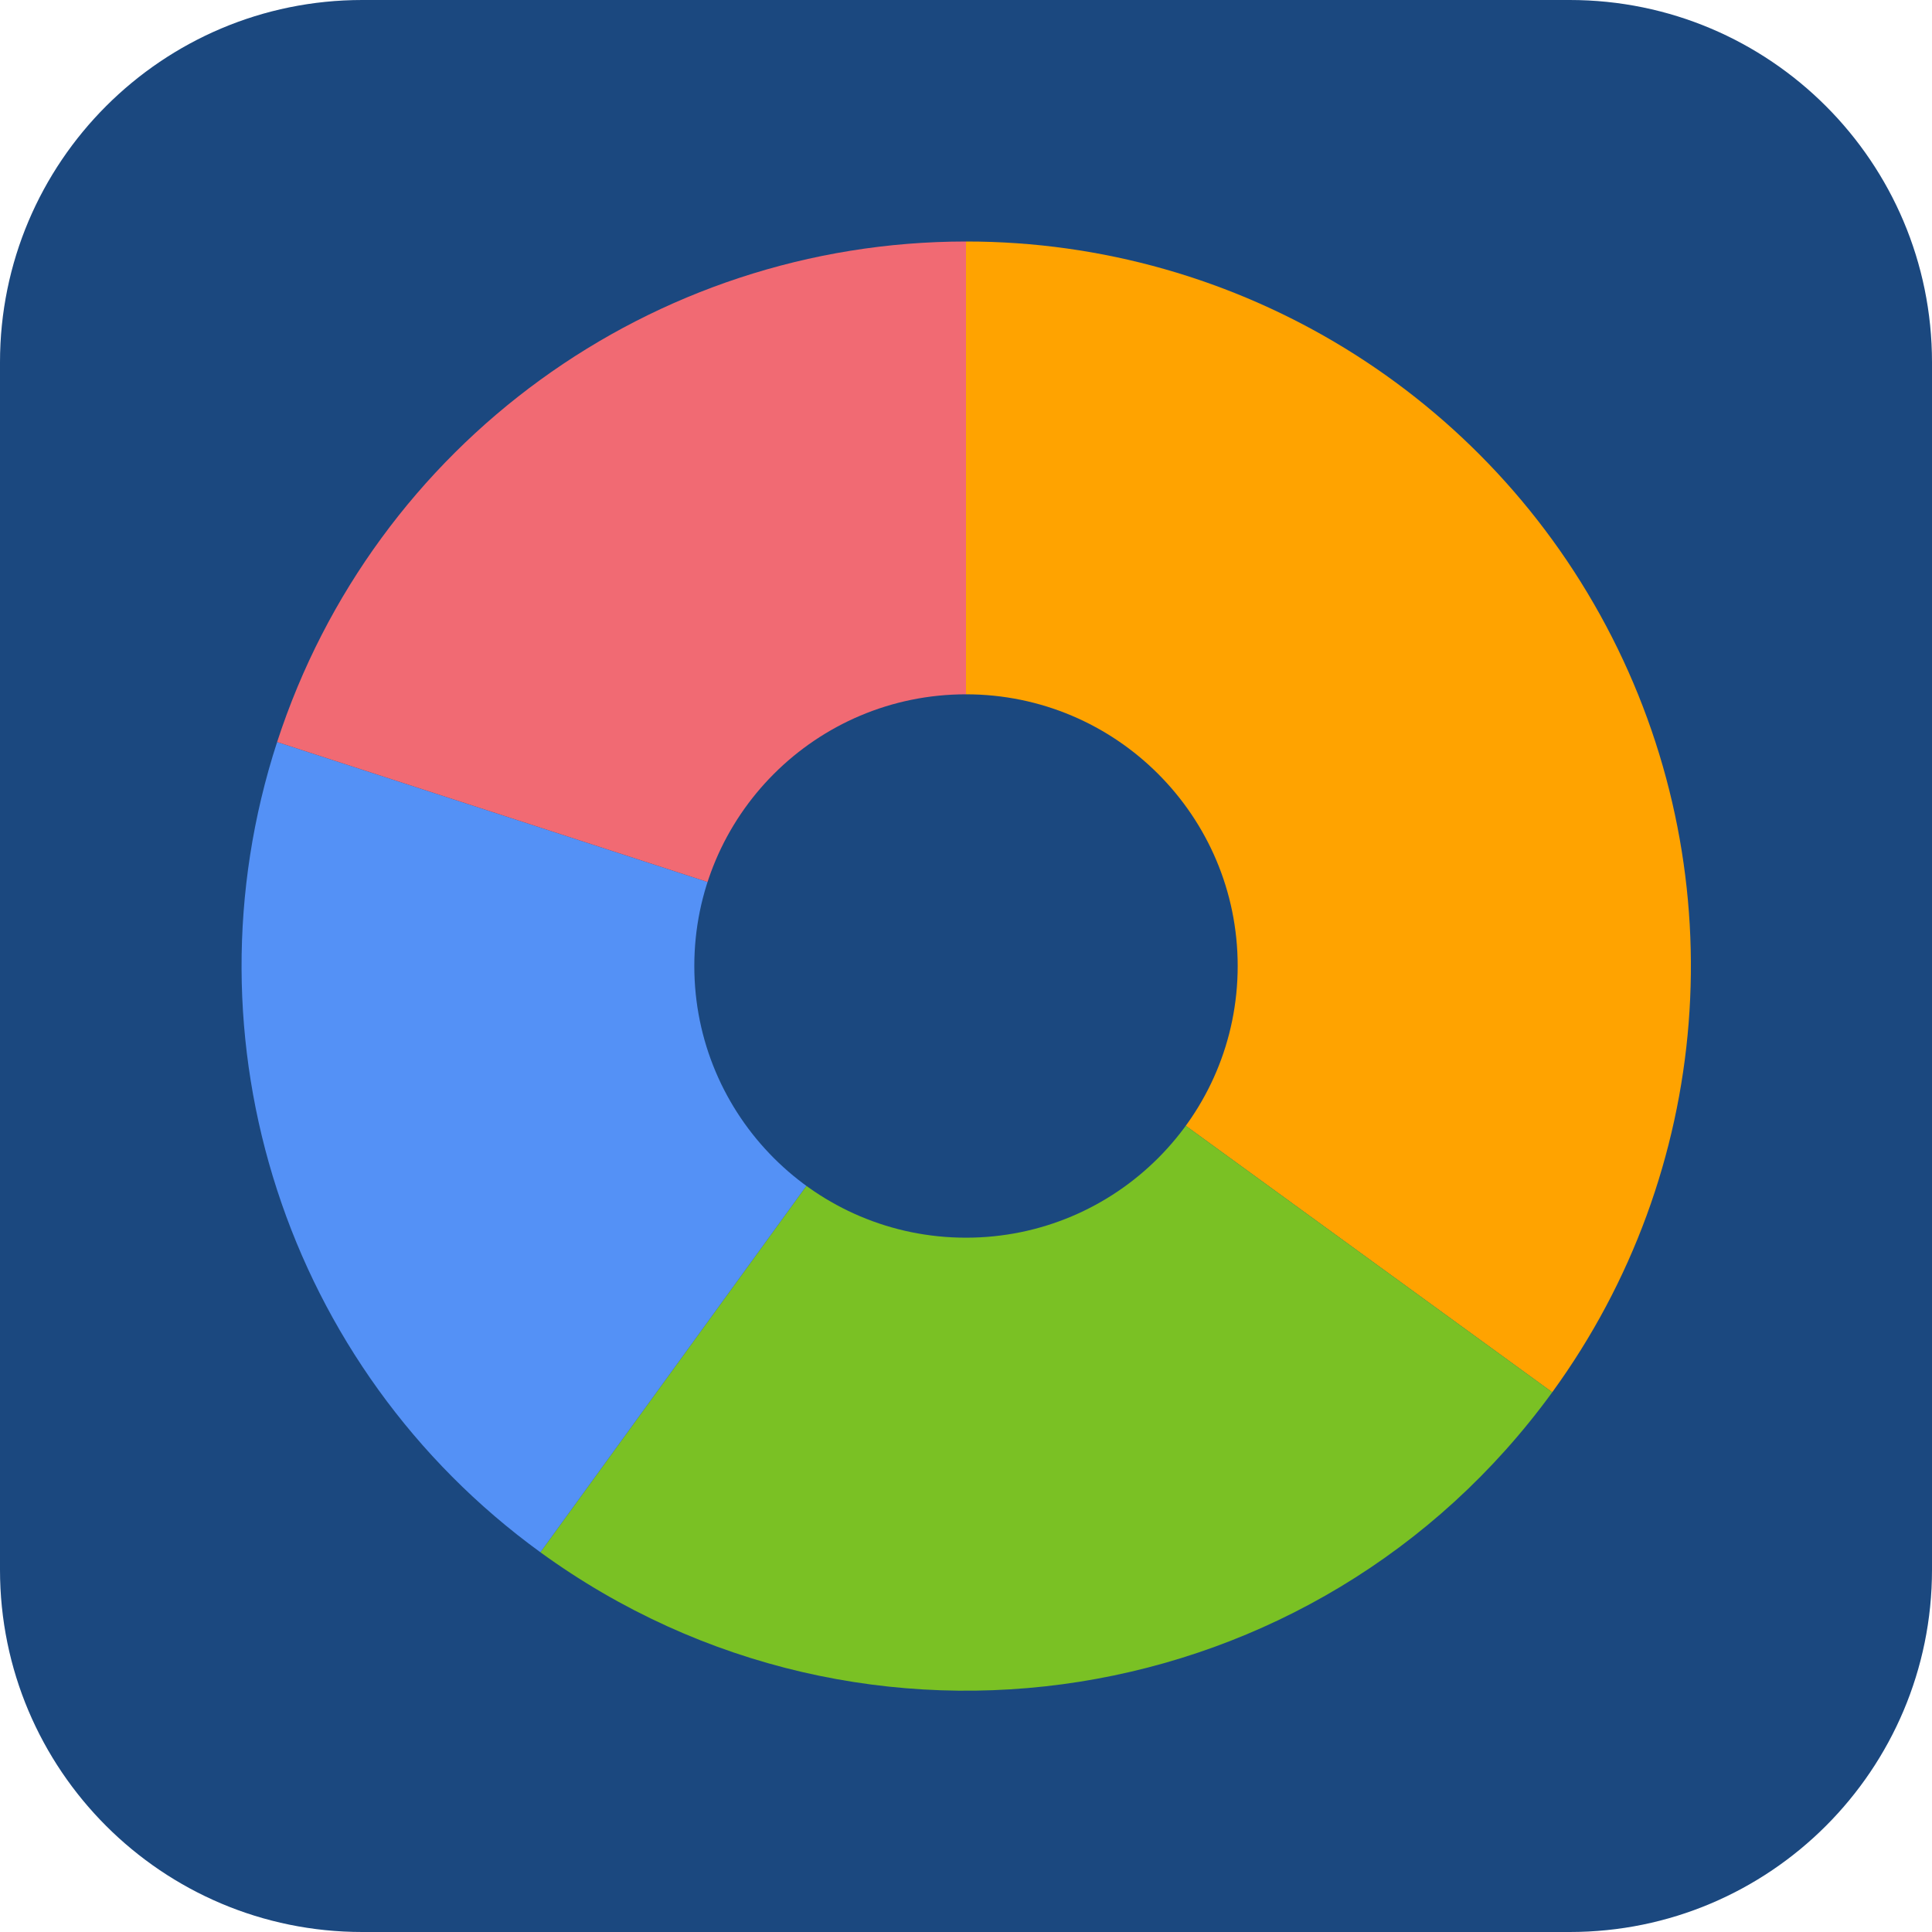
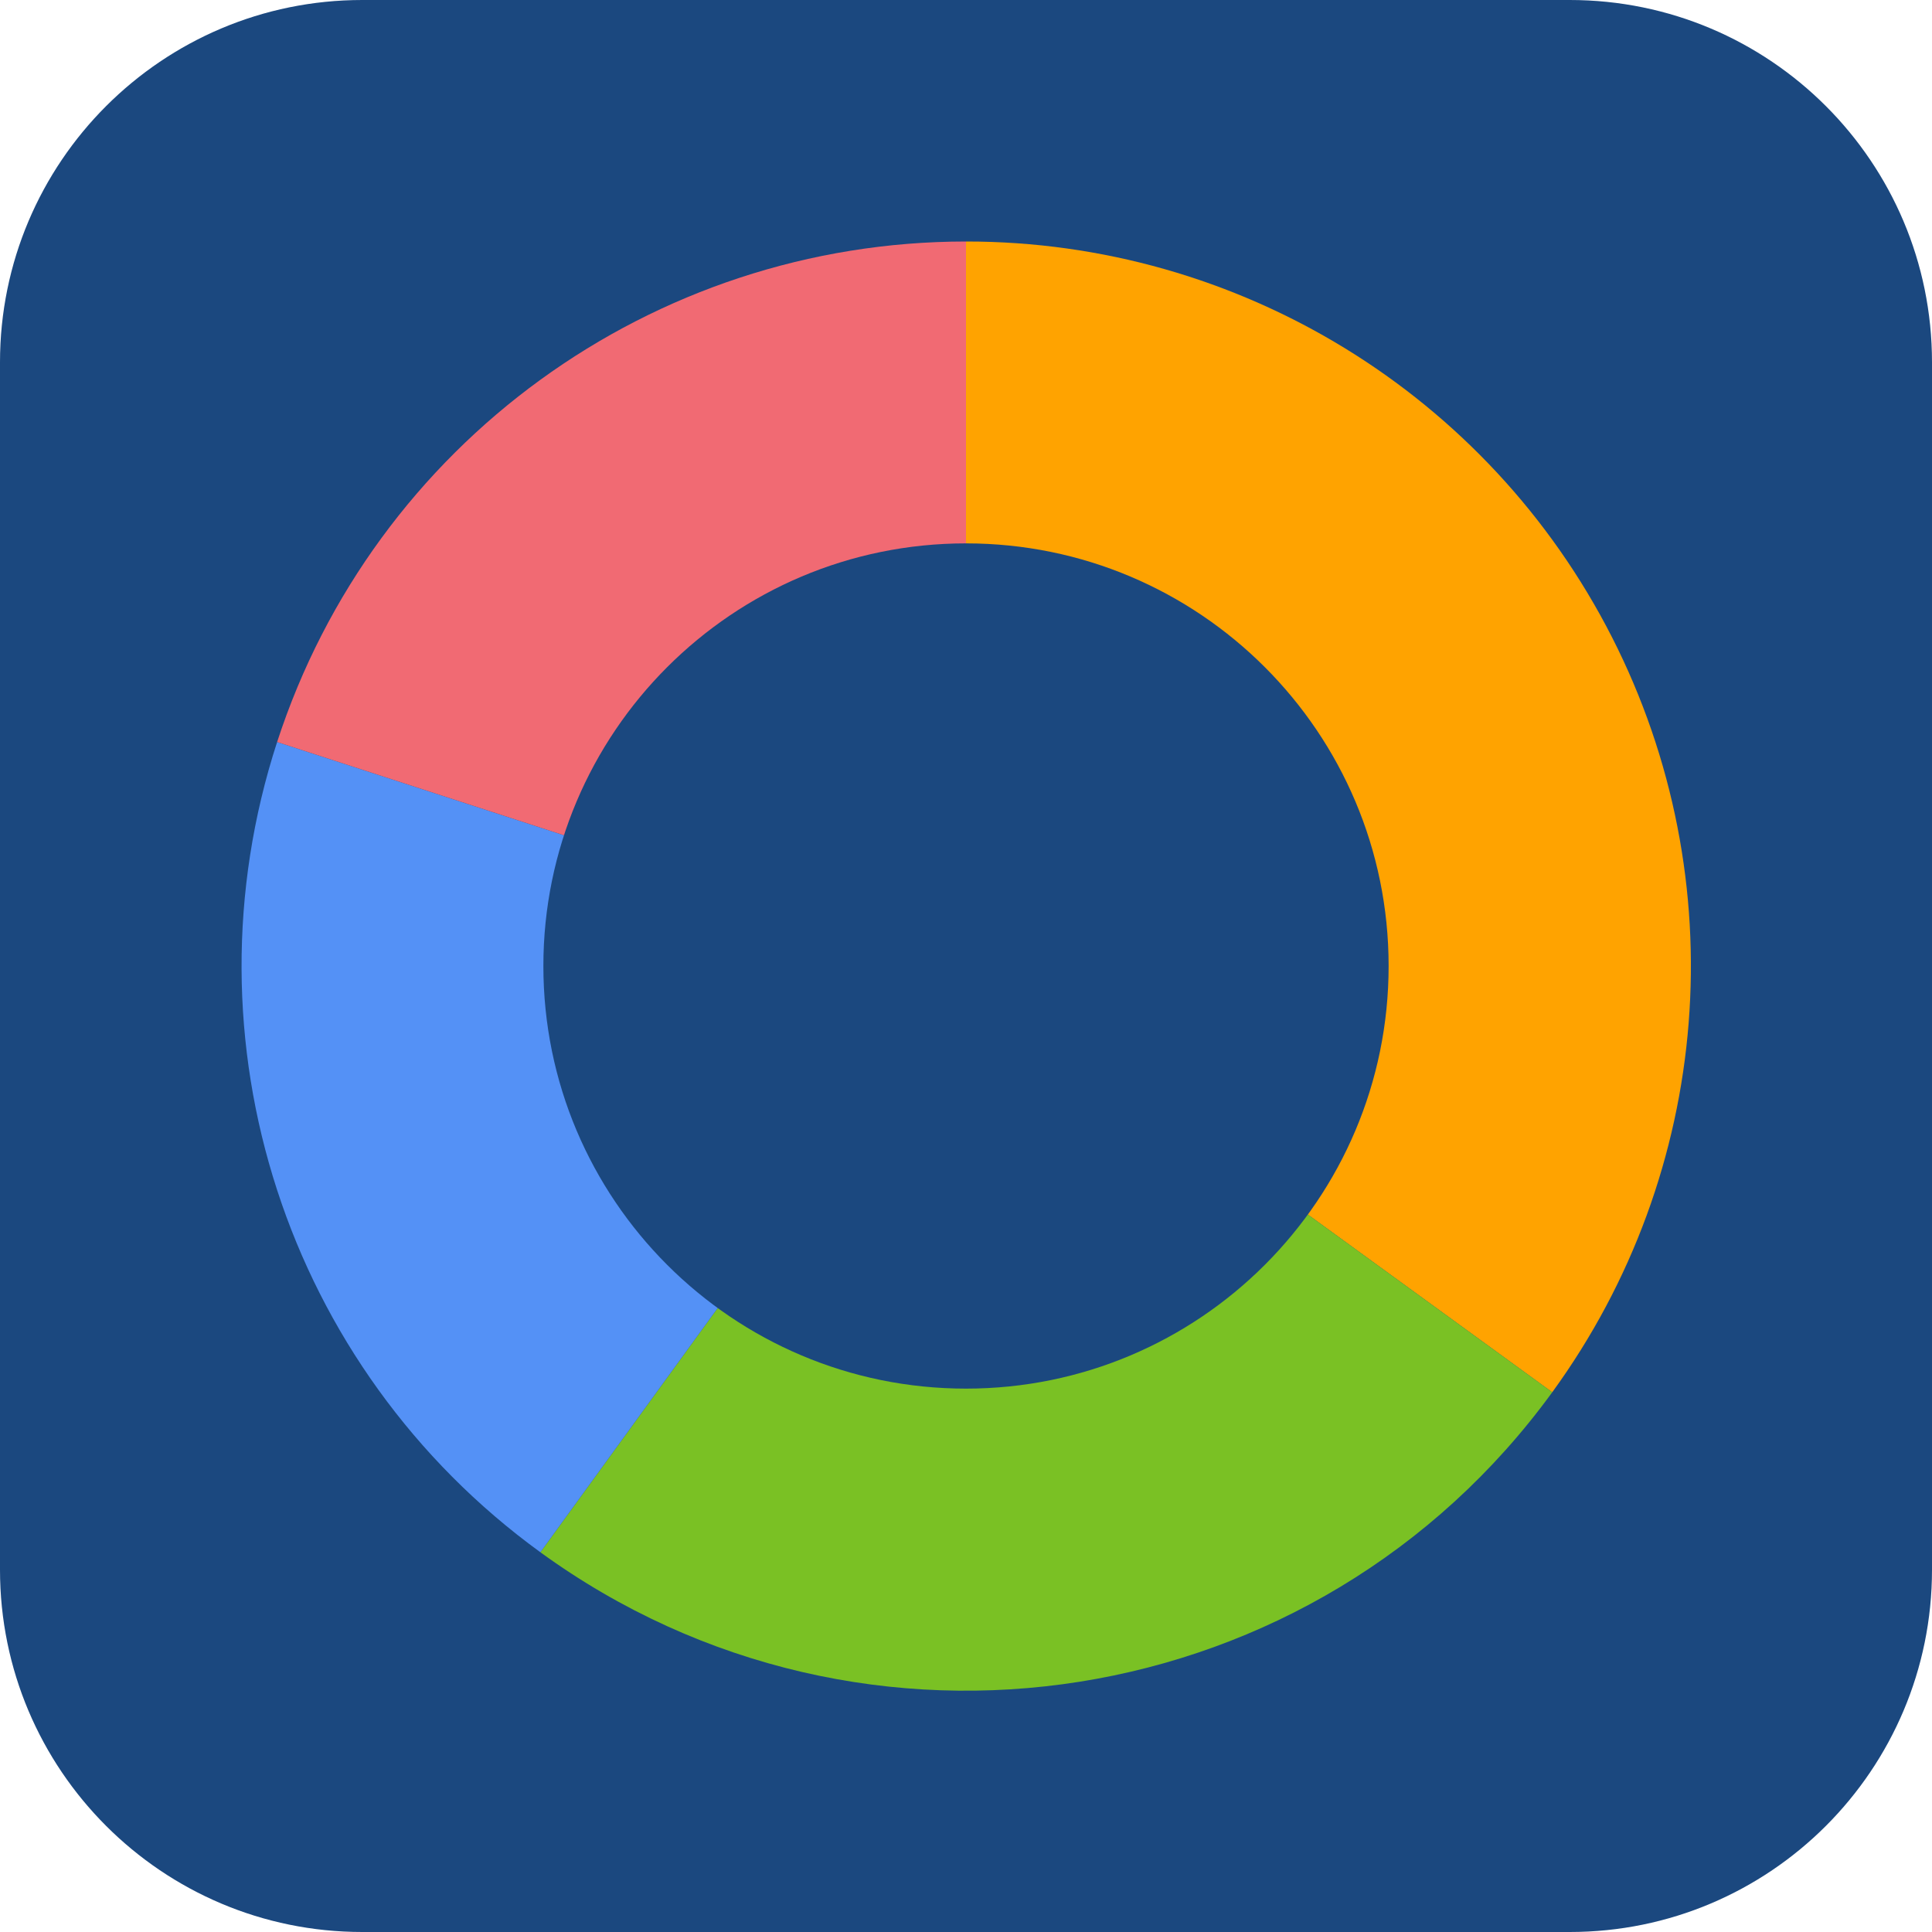
<svg xmlns="http://www.w3.org/2000/svg" viewBox="0 0 32 32">
  <rect width="32" height="32" rx="6" fill="#1B487F" />
  <path d="M16,16 L16,4 A12,12 0 0,1 25.71,23.06 Z" fill="#FFA300" />
  <path d="M16,16 L25.71,23.06 A12,12 0 0,1 8.95,25.71 Z" fill="#7AC124" />
  <path d="M16,16 L8.95,25.71 A12,12 0 0,1 4.59,12.29 Z" fill="#5491F6" />
  <path d="M16,16 L4.59,12.29 A12,12 0 0,1 16,4 Z" fill="#F16A73" />
-   <circle cx="16" cy="16" r="4.5" fill="#1B487F" />
+   <circle cx="16" cy="16" r="7" fill="#1B487F" />
</svg>
